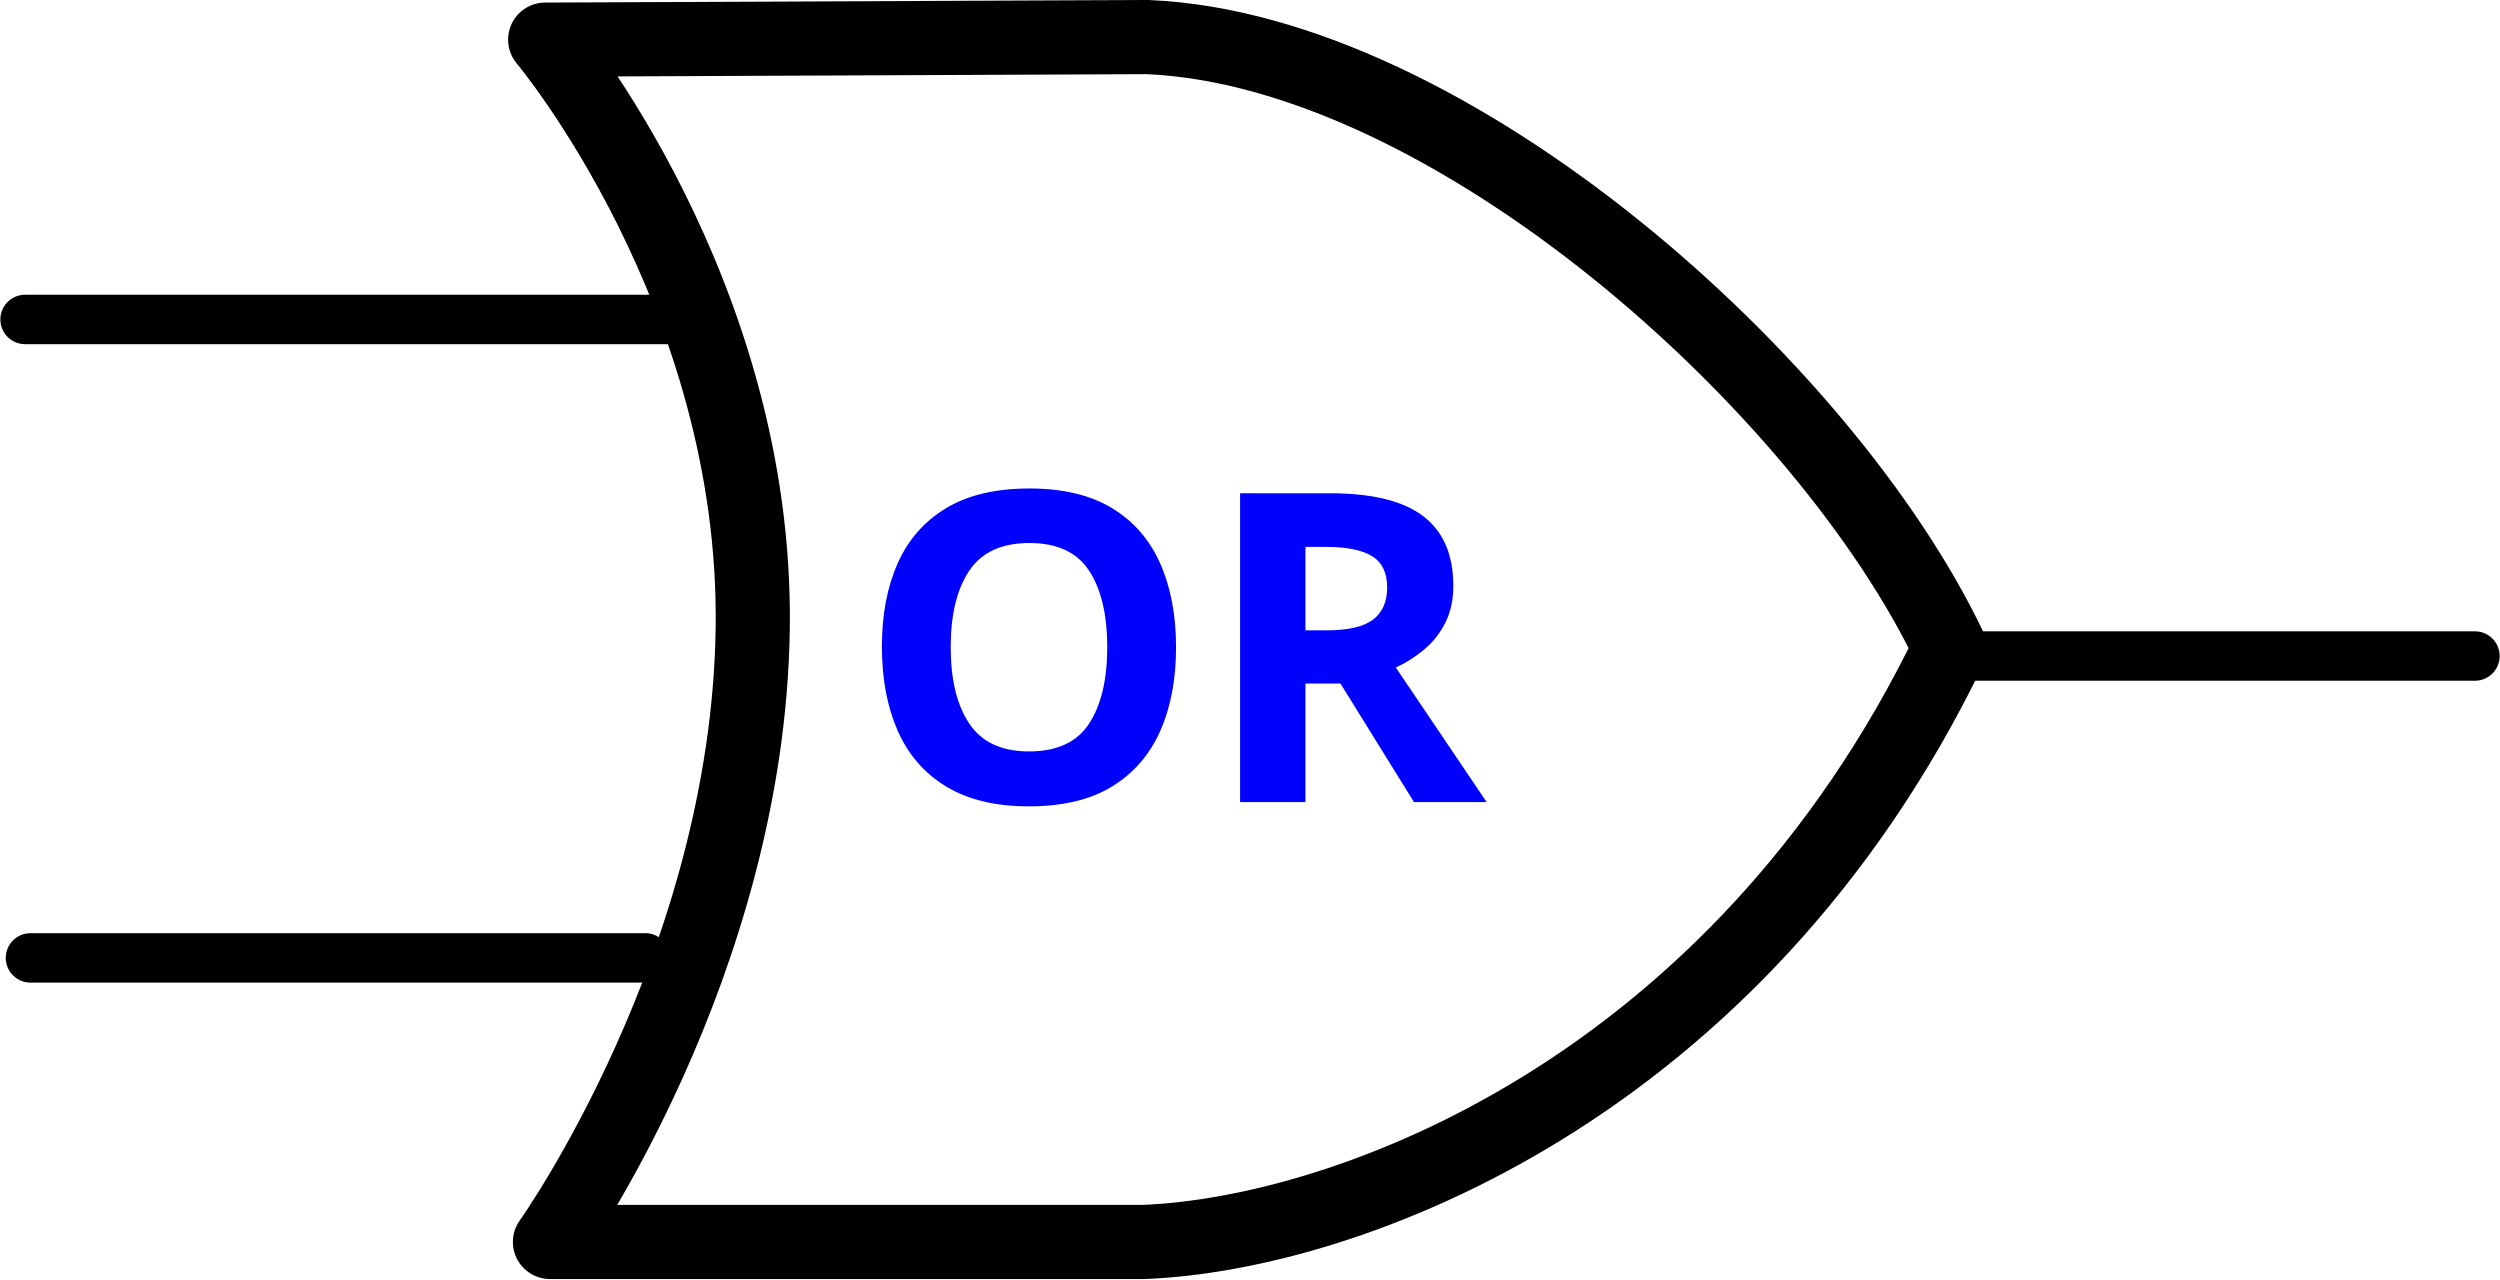
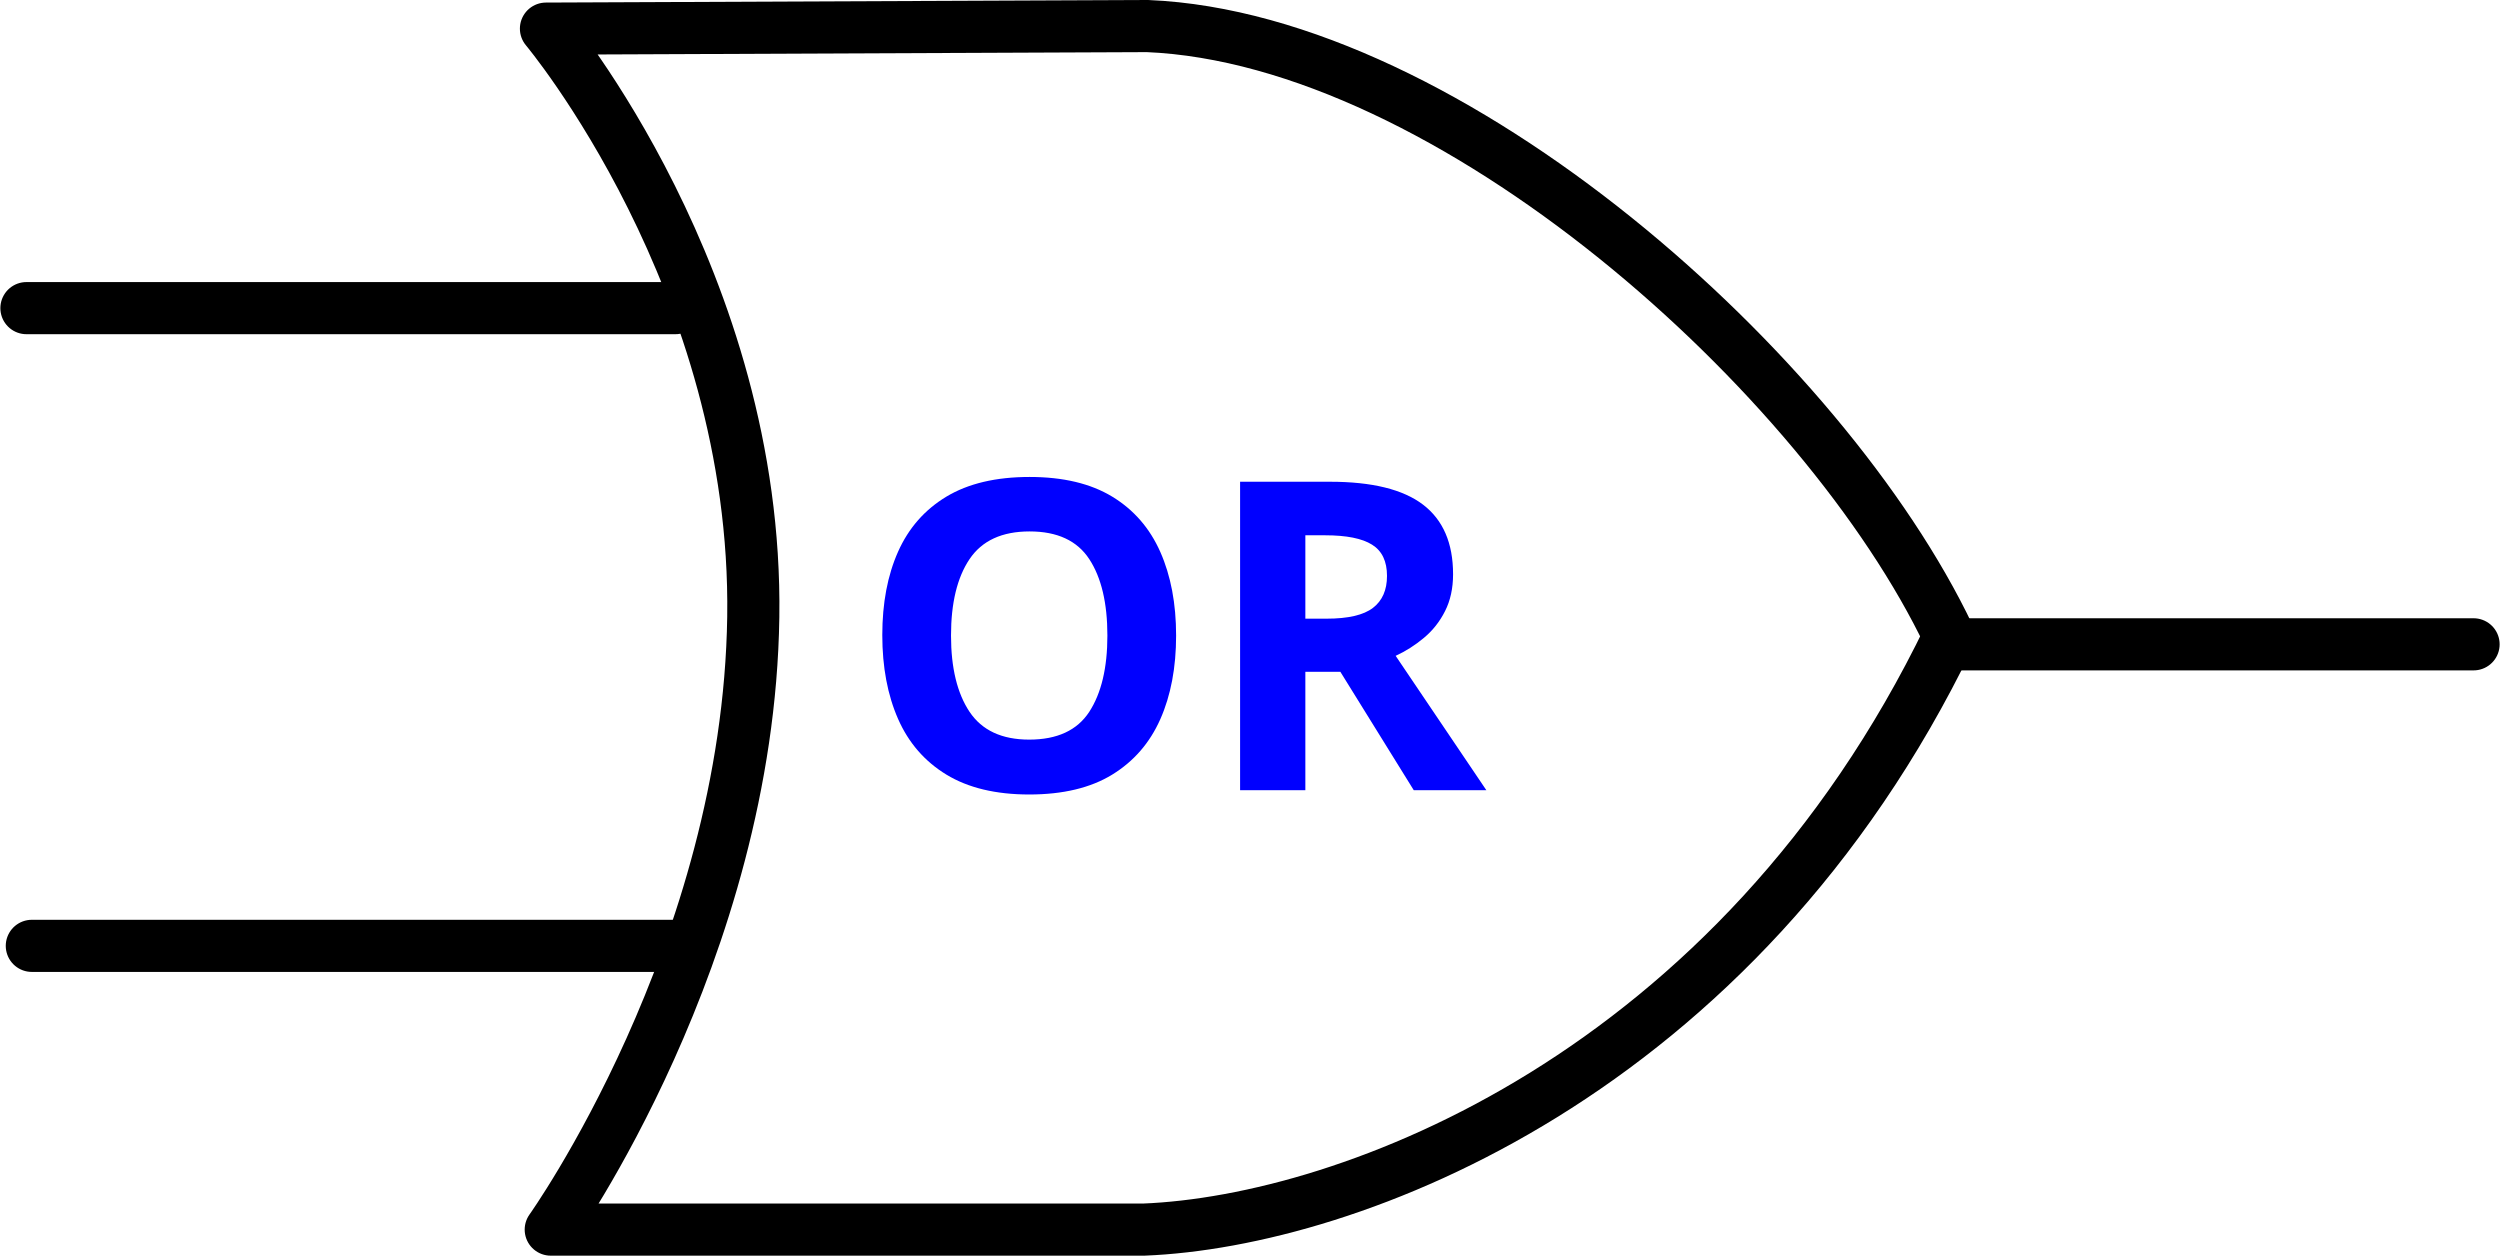
- <svg xmlns="http://www.w3.org/2000/svg" height="196.087" width="383.27" version="1" id="svg2">
+ <svg xmlns="http://www.w3.org/2000/svg" height="192.718" width="383.697" version="1" id="svg2">
  <defs id="defs16" />
-   <path d="m 175.347,190.402 -91.033,0 c 0,0 30.344,-42.538 31.085,-94.03 C 116.142,44.883 83.578,6.078 83.578,6.078 l 92.317,-0.394 C 222.341,7.632 279.794,59.125 298.943,99.362 266.341,166.866 206.785,189.152 175.346,190.403 Z" id="path6" style="fill:none;stroke:#000000;stroke-width:11.369;stroke-linecap:round;stroke-linejoin:round" />
-   <path d="m 3.844,48.976 99.605,0 m -98.779,97.877 94.261,0 m 199.425,-46.278 81.07,0" id="path8" style="fill:none;stroke:#000000;stroke-width:7.579;stroke-linecap:round" />
-   <text style="font-style:normal;font-weight:normal;font-size:66.317px;line-height:125%;font-family:sans-serif;letter-spacing:0px;word-spacing:0px;fill:#0000ff" font-weight="normal" xml:space="preserve" font-size="17.5px" font-style="normal" y="122.964" x="131.359" line-height="125%" id="text10">
-     <tspan font-weight="bold" font-style="normal" font-stretch="normal" font-variant="normal" y="122.964" x="131.359" id="tspan12" style="font-style:normal;font-variant:normal;font-weight:bold;font-stretch:normal;font-family:sans-serif">OR</tspan>
+   <path d="m 175.56,188.718 -91.033,0 c 0,0 30.344,-42.538 31.085,-94.03 C 116.356,43.199 83.792,4.394 83.792,4.394 L 176.109,4 c 46.445,1.948 103.898,53.44 123.047,93.678 -32.602,67.503 -92.158,89.79 -123.596,91.04 z" id="path6" style="fill:none;stroke:#000000;stroke-width:8;stroke-linecap:round;stroke-linejoin:round;stroke-miterlimit:4;stroke-dasharray:none" />
+   <path d="m 4.057,47.292 99.605,0 m -98.779,97.877 100.981,0 M 298.57,98.89 l 81.07,0" id="path8" style="fill:none;stroke:#000000;stroke-width:8;stroke-linecap:round;stroke-miterlimit:4;stroke-dasharray:none" />
+   <text style="font-style:normal;font-weight:normal;font-size:66.317px;line-height:125%;font-family:sans-serif;letter-spacing:0px;word-spacing:0px;fill:#0000ff" font-weight="normal" xml:space="preserve" font-size="17.5px" font-style="normal" y="121.28" x="131.572" line-height="125%" id="text10">
+     <tspan font-weight="bold" font-style="normal" font-stretch="normal" font-variant="normal" y="121.28" x="131.572" id="tspan12" style="font-style:normal;font-variant:normal;font-weight:bold;font-stretch:normal;font-family:sans-serif">OR</tspan>
  </text>
</svg>
